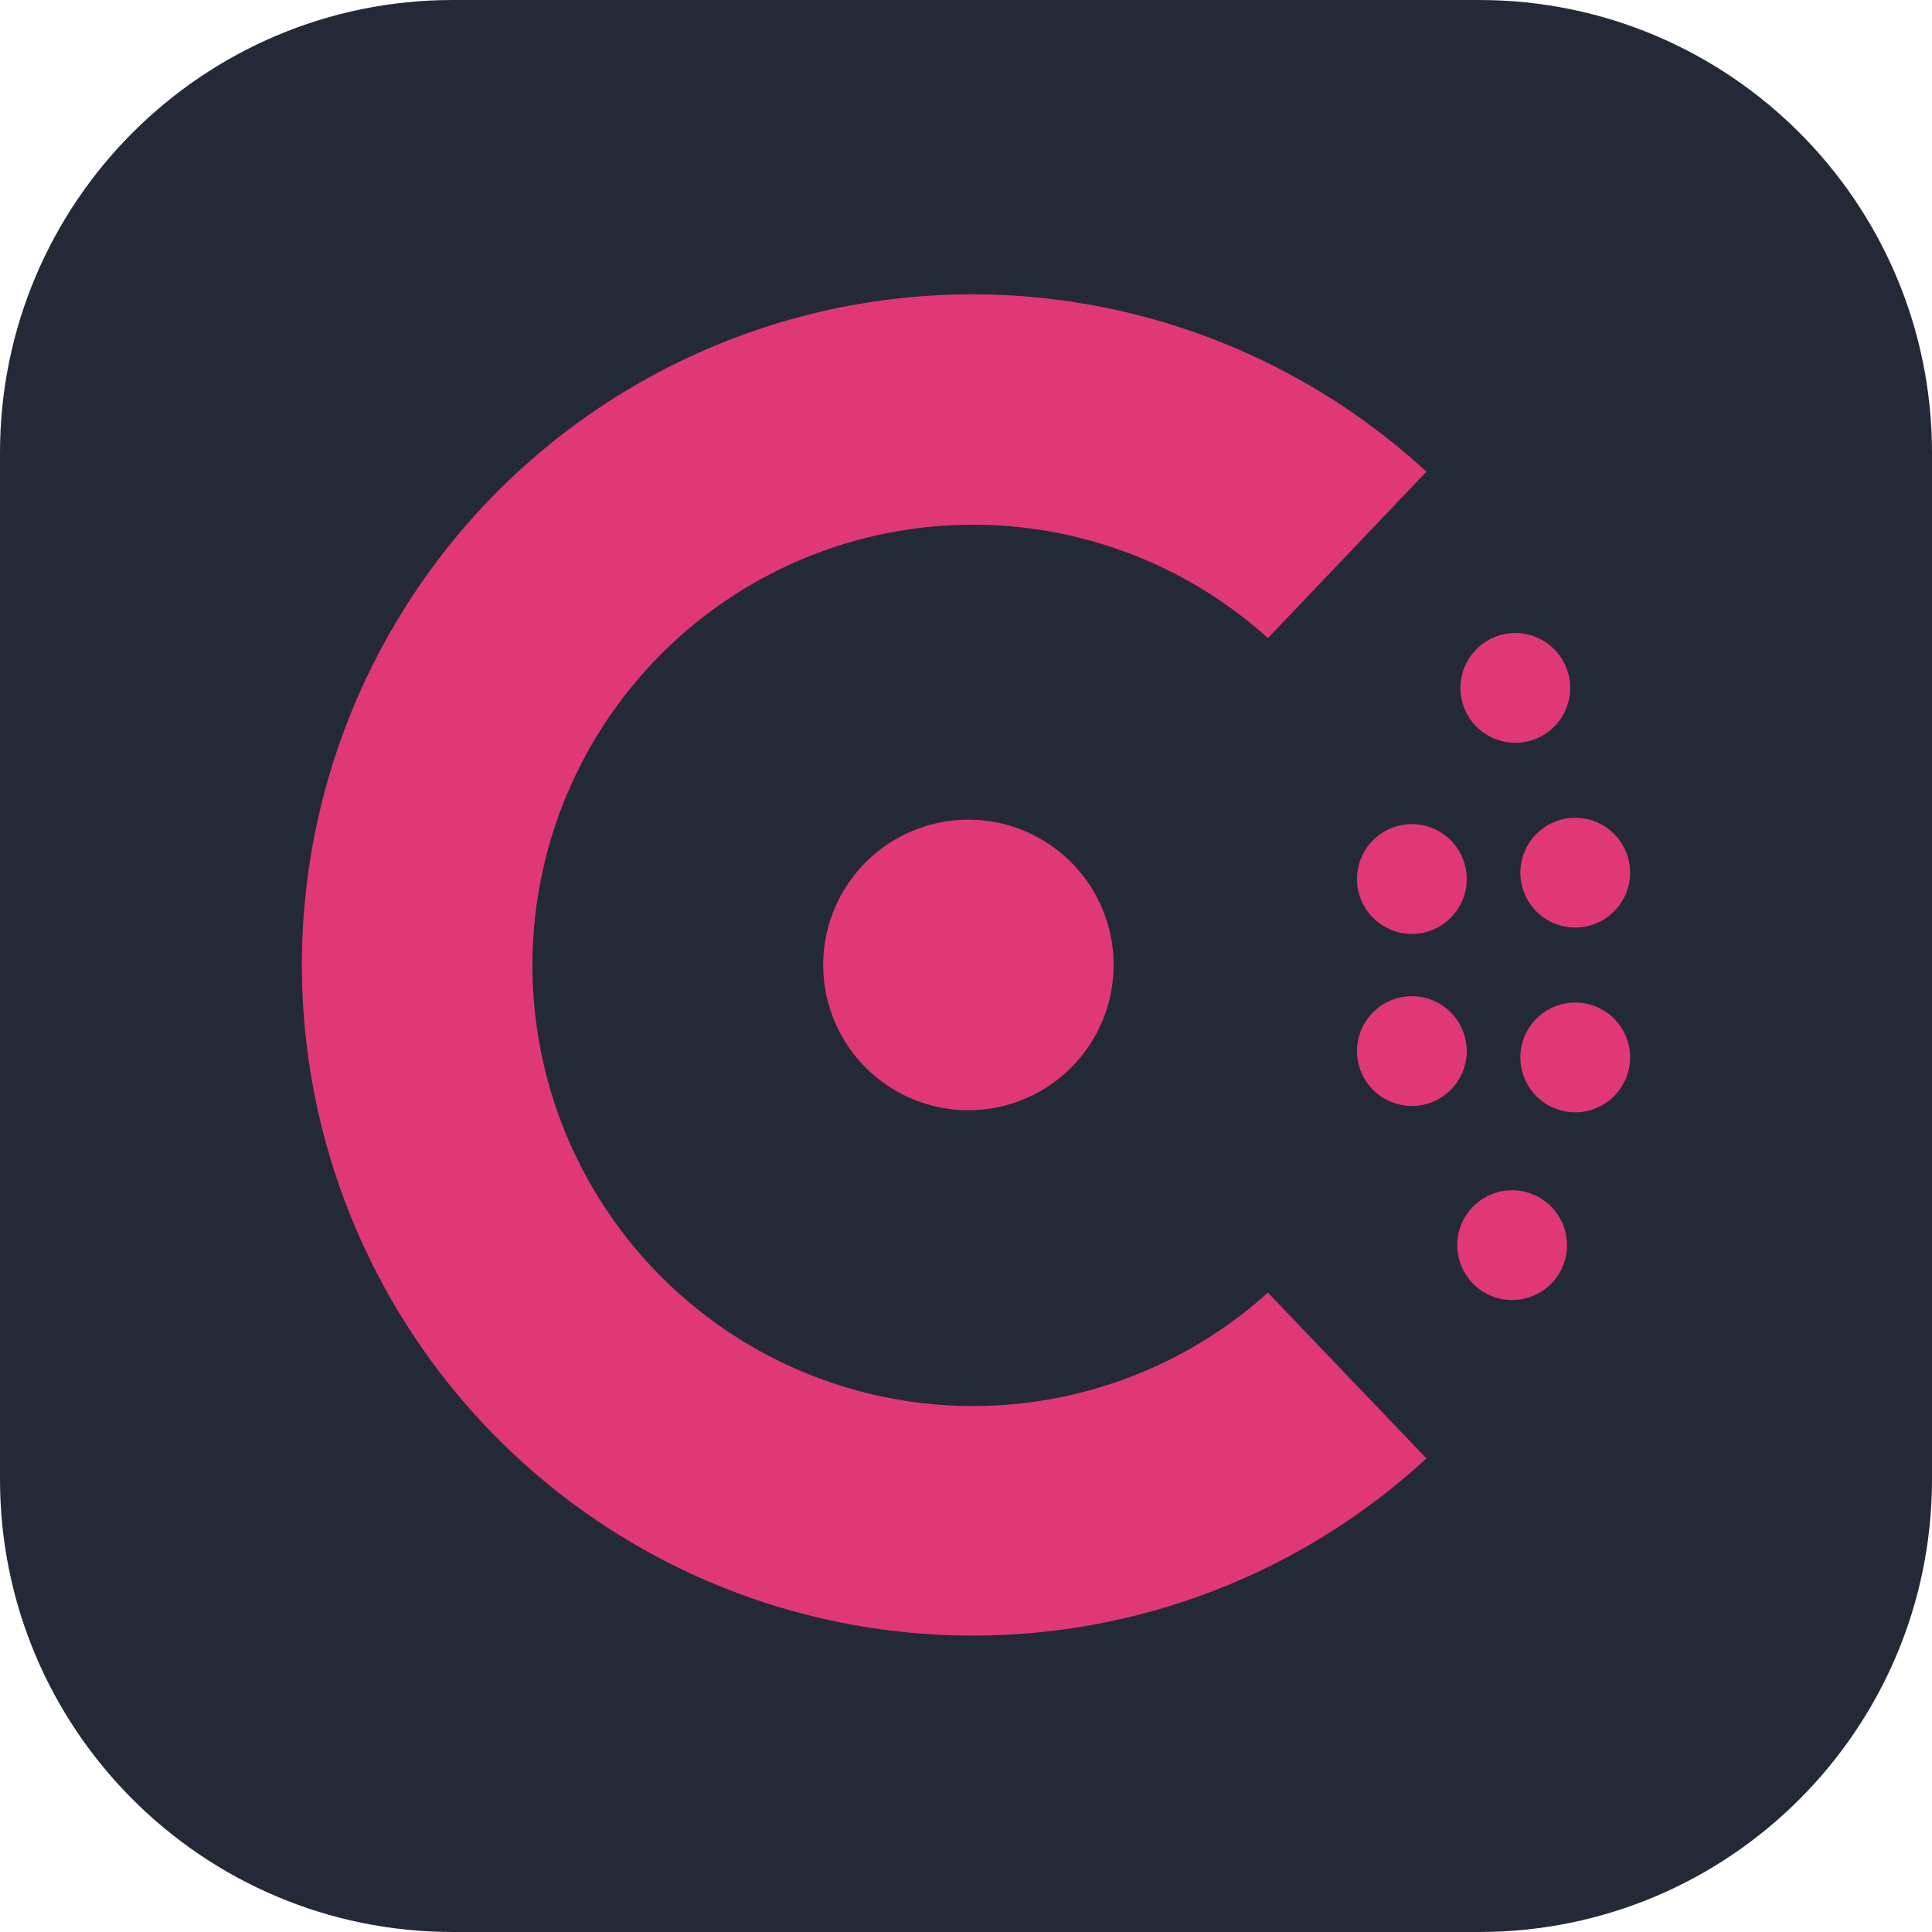
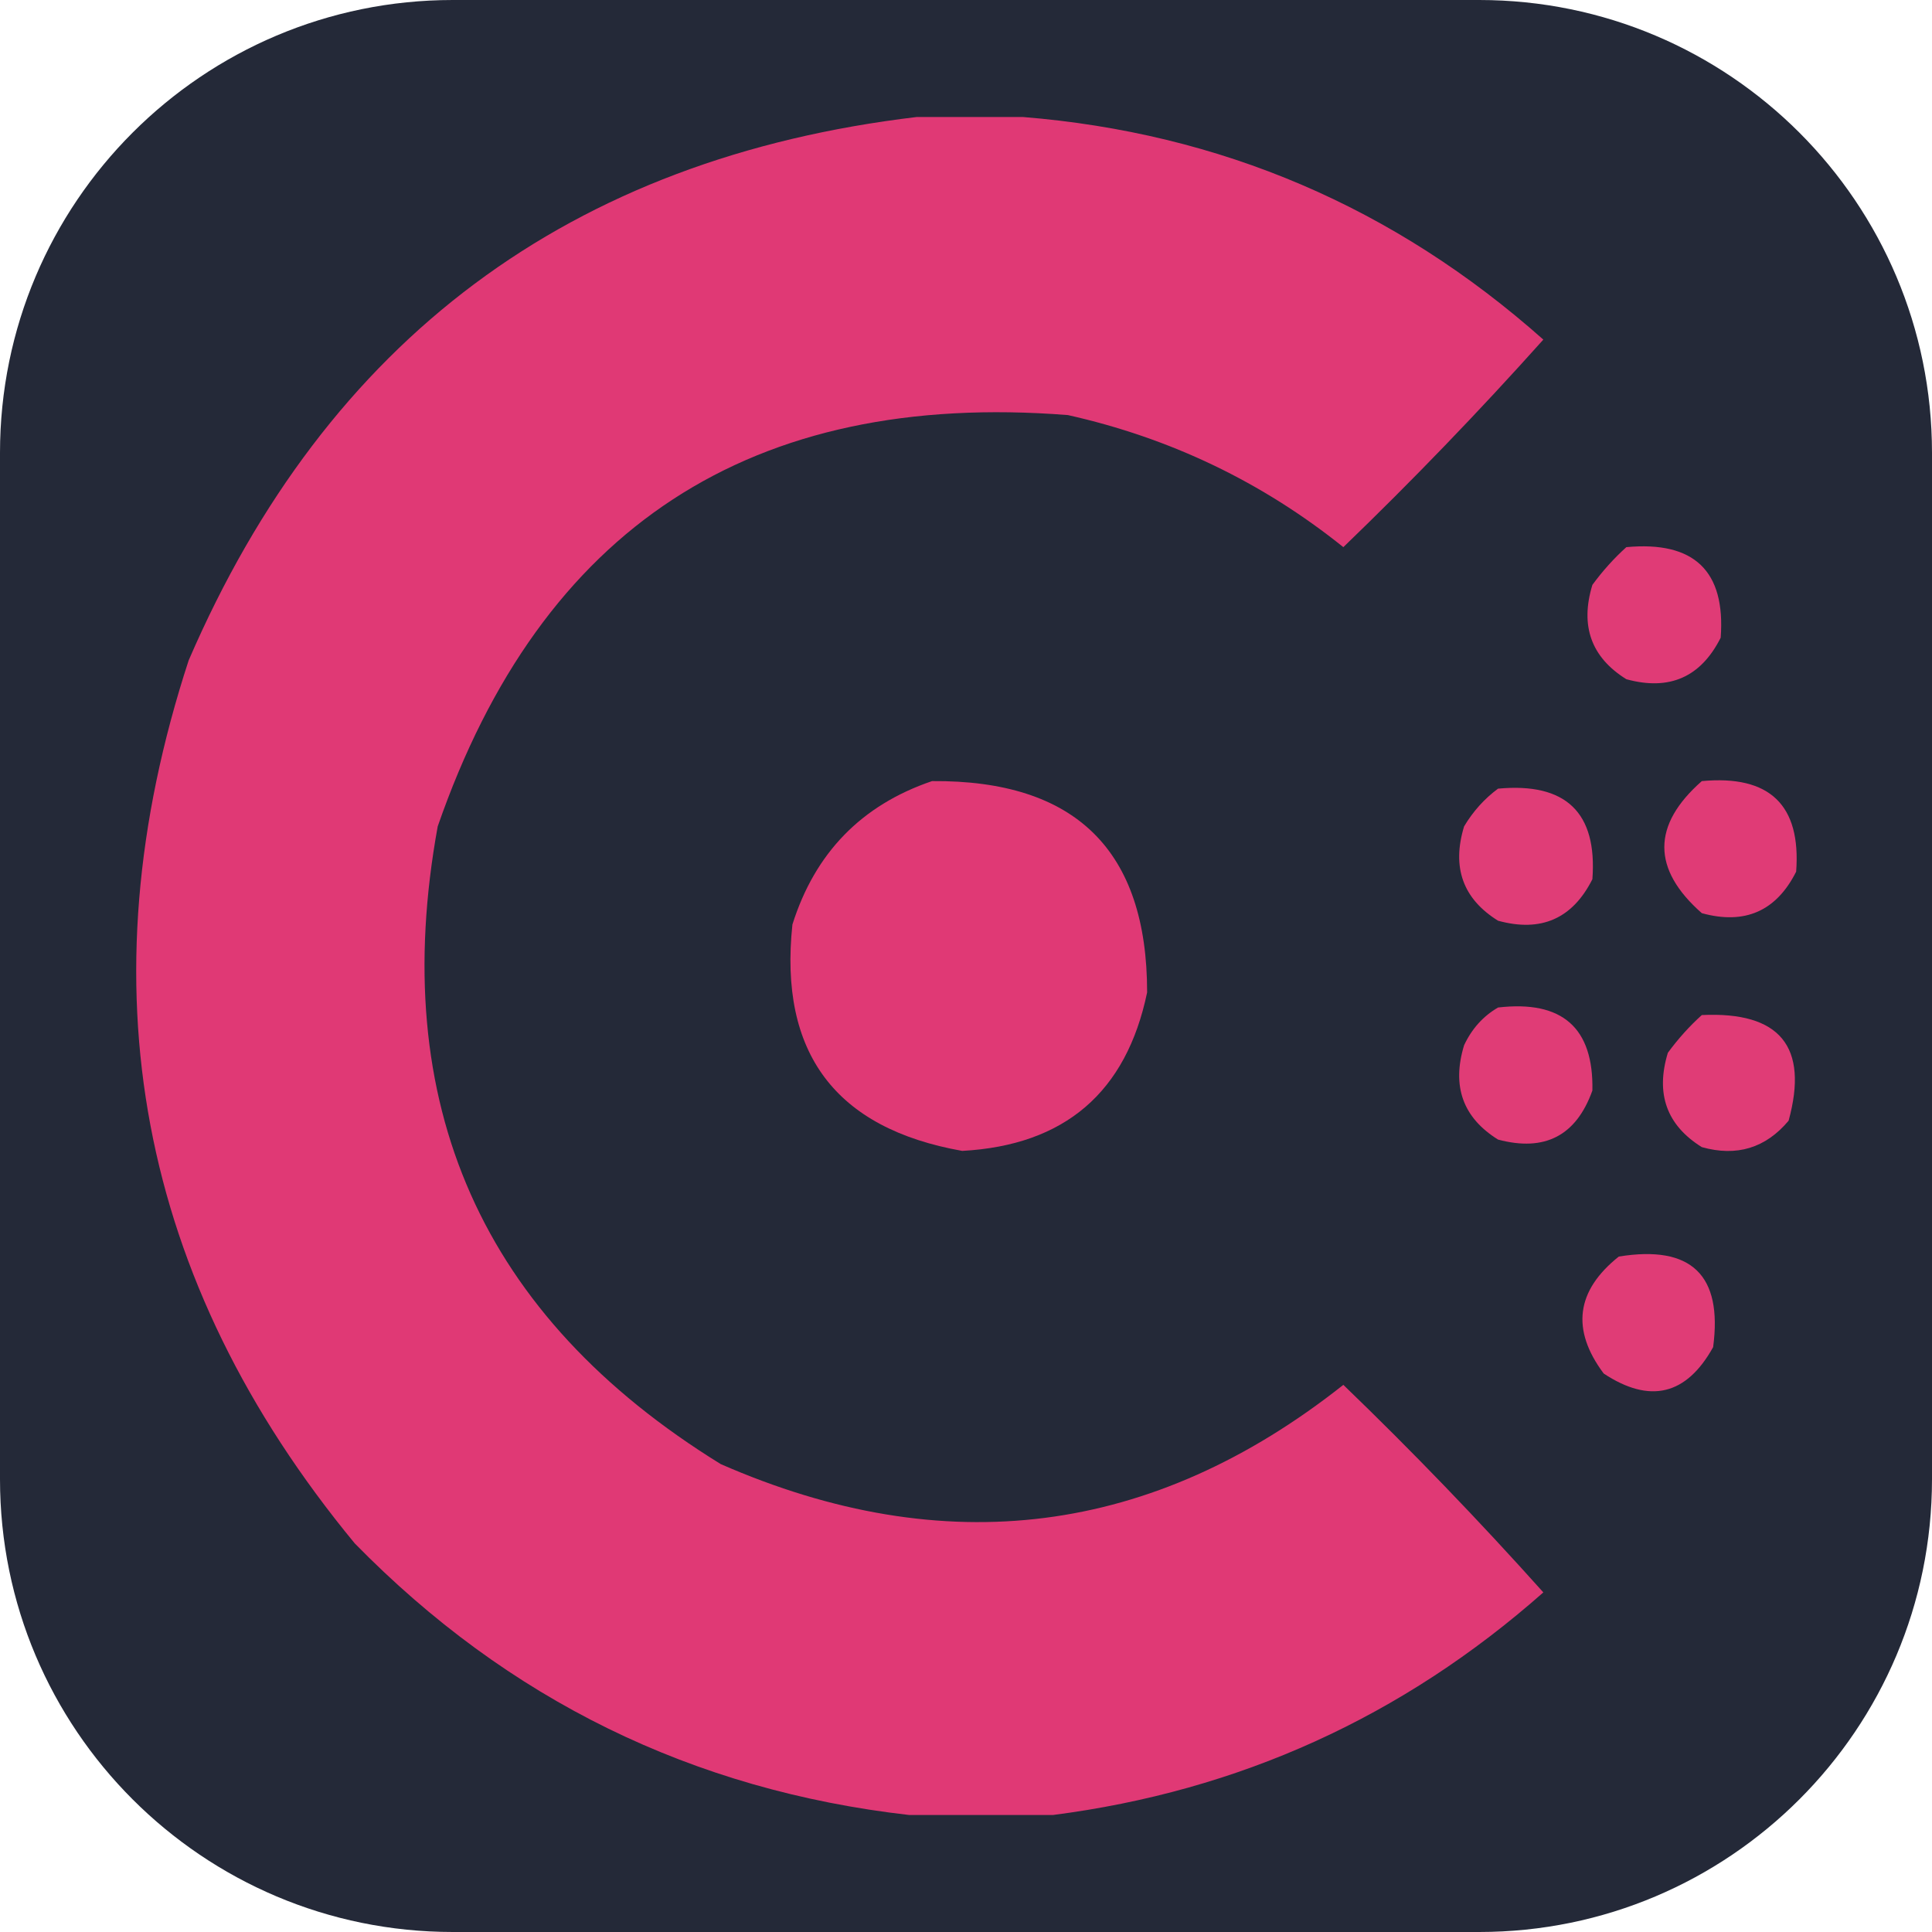
- <svg xmlns="http://www.w3.org/2000/svg" width="256" height="256" viewBox="0 0 256 256" fill="none">
-   <path d="M196 0H60C26.863 0 0 26.863 0 60V196C0 229.137 26.863 256 60 256H196C229.137 256 256 229.137 256 196V60C256 26.863 229.137 0 196 0Z" fill="#242938" />
-   <path d="M128.878 216.72C114.422 216.728 100.182 213.207 87.395 206.462C74.608 199.717 63.66 189.952 55.501 178.014C47.342 166.077 42.219 152.328 40.576 137.96C38.933 123.593 40.819 109.042 46.073 95.569C51.326 82.097 59.786 70.11 70.72 60.65C81.654 51.191 94.73 44.543 108.814 41.285C122.898 38.027 137.565 38.256 151.54 41.954C165.515 45.651 178.377 52.705 189.01 62.502L168.006 84.549C159.622 76.988 149.227 72.02 138.079 70.248C126.931 68.476 115.509 69.976 105.195 74.565C94.882 79.154 86.12 86.637 79.971 96.106C73.821 105.575 70.548 116.624 70.548 127.916C70.548 139.208 73.821 150.258 79.971 159.727C86.12 169.196 94.882 176.678 105.195 181.267C115.509 185.857 126.931 187.356 138.079 185.584C149.227 183.812 159.622 178.844 168.006 171.283L189.01 193.246C172.632 208.361 151.16 216.743 128.878 216.72Z" fill="#E03875" />
-   <path d="M200.366 172.262C198.927 172.262 197.521 171.836 196.326 171.036C195.13 170.237 194.198 169.101 193.647 167.772C193.097 166.442 192.953 164.98 193.233 163.569C193.514 162.158 194.207 160.861 195.224 159.844C196.241 158.827 197.536 158.134 198.947 157.853C200.358 157.572 201.82 157.717 203.148 158.267C204.477 158.818 205.613 159.75 206.412 160.946C207.211 162.143 207.637 163.549 207.637 164.988C207.637 166.917 206.871 168.767 205.508 170.132C204.144 171.496 202.294 172.262 200.366 172.262Z" fill="#E03875" />
-   <path d="M128.319 147.11C124.513 147.11 120.792 145.981 117.628 143.866C114.464 141.75 111.997 138.744 110.541 135.227C109.085 131.709 108.703 127.839 109.446 124.105C110.188 120.371 112.021 116.941 114.712 114.249C117.403 111.557 120.832 109.724 124.565 108.981C128.297 108.238 132.166 108.619 135.682 110.076C139.198 111.533 142.204 114 144.318 117.166C146.432 120.332 147.561 124.053 147.561 127.86C147.561 132.966 145.534 137.862 141.925 141.472C138.316 145.082 133.422 147.11 128.319 147.11Z" fill="#E03875" />
-   <path d="M208.729 147.389C207.291 147.389 205.885 146.963 204.689 146.163C203.493 145.364 202.561 144.228 202.011 142.899C201.46 141.569 201.316 140.107 201.597 138.696C201.877 137.284 202.57 135.988 203.587 134.971C204.604 133.954 205.9 133.261 207.31 132.98C208.721 132.699 210.183 132.843 211.512 133.394C212.84 133.945 213.976 134.877 214.775 136.073C215.574 137.27 216.001 138.676 216.001 140.115C215.993 142.042 215.225 143.888 213.863 145.25C212.501 146.613 210.655 147.382 208.729 147.389Z" fill="#E03875" />
-   <path d="M187.08 146.55C185.642 146.55 184.236 146.123 183.04 145.324C181.845 144.525 180.913 143.389 180.362 142.059C179.812 140.73 179.668 139.267 179.948 137.856C180.229 136.445 180.922 135.149 181.938 134.132C182.955 133.114 184.251 132.421 185.662 132.141C187.072 131.86 188.535 132.004 189.863 132.555C191.192 133.105 192.328 134.038 193.127 135.234C193.926 136.43 194.352 137.837 194.352 139.275C194.352 141.205 193.586 143.055 192.222 144.419C190.859 145.783 189.009 146.55 187.08 146.55Z" fill="#E03875" />
-   <path d="M208.729 122.908C207.291 122.908 205.885 122.481 204.689 121.682C203.493 120.883 202.561 119.746 202.011 118.417C201.46 117.088 201.316 115.625 201.597 114.214C201.877 112.803 202.57 111.507 203.587 110.49C204.604 109.472 205.9 108.779 207.31 108.499C208.721 108.218 210.183 108.362 211.512 108.913C212.84 109.463 213.976 110.396 214.775 111.592C215.574 112.788 216.001 114.195 216.001 115.634C215.993 117.561 215.225 119.407 213.863 120.769C212.501 122.132 210.655 122.901 208.729 122.908Z" fill="#E03875" />
-   <path d="M187.08 123.747C185.642 123.747 184.236 123.321 183.04 122.521C181.845 121.722 180.913 120.586 180.362 119.257C179.812 117.927 179.668 116.465 179.948 115.054C180.229 113.642 180.921 112.346 181.938 111.329C182.955 110.312 184.251 109.619 185.662 109.338C187.072 109.057 188.534 109.201 189.863 109.752C191.192 110.303 192.328 111.235 193.127 112.431C193.926 113.627 194.352 115.034 194.352 116.473C194.352 117.428 194.164 118.374 193.799 119.256C193.433 120.139 192.898 120.941 192.222 121.617C191.547 122.292 190.746 122.828 189.863 123.193C188.981 123.559 188.035 123.747 187.08 123.747Z" fill="#E03875" />
-   <path d="M200.786 98.427C199.347 98.427 197.941 98 196.746 97.201C195.55 96.401 194.618 95.265 194.067 93.936C193.517 92.607 193.373 91.144 193.653 89.733C193.934 88.322 194.627 87.026 195.644 86.008C196.661 84.991 197.956 84.298 199.367 84.017C200.777 83.737 202.24 83.881 203.568 84.431C204.897 84.982 206.033 85.914 206.832 87.111C207.631 88.307 208.057 89.713 208.057 91.152C208.057 92.107 207.869 93.053 207.504 93.936C207.138 94.819 206.603 95.62 205.927 96.296C205.252 96.971 204.451 97.507 203.568 97.873C202.686 98.238 201.74 98.427 200.786 98.427Z" fill="#E03875" />
+ <svg xmlns="http://www.w3.org/2000/svg" id="consul" width="256px" height="256px" viewBox="0 0 256 256" version="1.1">
+   <g id="surface1">
+     <rect width="256" height="256" rx="60" fill="#242938" />
+     <g transform="translate(16, 16)">
+       <g>
+         <path style="opacity:1" fill="#e03975" d="M 105.5,-0.5 C 110.167,-0.5 114.833,-0.5 119.5,-0.5C 145.736,1.614 168.736,11.447 188.5,29C 179.963,38.535 171.13,47.702 162,56.5C 151.246,47.874 139.079,42.041 125.5,39C 83.577,35.705 55.743,53.871 42,93.5C 35.308,130.276 47.808,158.443 79.5,178C 109.221,191.007 136.721,187.507 162,167.5C 171.13,176.298 179.963,185.464 188.5,195C 169.837,211.497 148.171,221.33 123.5,224.5C 117.167,224.5 110.833,224.5 104.5,224.5C 75.798,221.233 51.298,209.233 31,188.5C 2.242,153.629 -5.091,114.629 9,71.5C 27.368,28.961 59.534,4.961 105.5,-0.5 Z" />
+       </g>
+       <g>
+         <path style="opacity:1" fill="#e03b76" d="M 199.5,56.5 C 208.495,55.663 212.661,59.663 212,68.5C 209.367,73.731 205.201,75.565 199.5,74C 194.845,71.103 193.345,66.937 195,61.5C 196.366,59.638 197.866,57.972 199.5,56.5 Z" />
+       </g>
+       <g>
+         <path style="opacity:1" fill="#e03975" d="M 107.5,87.5 C 126.512,87.346 136.012,96.68 136,115.5C 133.244,128.753 125.077,135.753 111.5,136.5C 94.695,133.523 87.195,123.523 89,106.5C 91.991,97.01 98.158,90.676 107.5,87.5 Z" />
+       </g>
+       <g>
+         <path style="opacity:1" fill="#e03b76" d="M 209.5,87.5 C 218.495,86.663 222.661,90.663 222,99.5C 219.367,104.732 215.201,106.565 209.5,105C 202.875,99.168 202.875,93.335 209.5,87.5 Z" />
+       </g>
+       <g>
+         <path style="opacity:1" fill="#e03d77" d="M 182.5,88.5 C 191.495,87.663 195.661,91.663 195,100.5C 192.367,105.732 188.201,107.565 182.5,106C 177.845,103.103 176.345,98.937 178,93.5C 179.193,91.503 180.693,89.836 182.5,88.5 Z" />
+       </g>
+       <g>
+         <path style="opacity:1" fill="#e03c76" d="M 182.5,117.5 C 191.005,116.514 195.171,120.18 195,128.5C 192.86,134.487 188.693,136.654 182.5,135C 177.845,132.103 176.345,127.937 178,122.5C 179.025,120.313 180.525,118.646 182.5,117.5 Z" />
+       </g>
+       <g>
+         <path style="opacity:1" fill="#e03c76" d="M 209.5,118.5 C 219.859,118.014 223.692,122.681 221,132.5C 217.95,136.13 214.117,137.297 209.5,136C 204.845,133.103 203.345,128.937 205,123.5C 206.366,121.638 207.866,119.972 209.5,118.5 Z" />
+       </g>
+       <g>
+         <path style="opacity:1" fill="#e03c76" d="M 198.5,150.5 C 208.105,148.939 212.271,152.939 211,162.5C 207.458,168.876 202.624,170.043 196.5,166C 192.161,160.192 192.828,155.025 198.5,150.5 Z" />
+       </g>
+     </g>
+   </g>
</svg>
